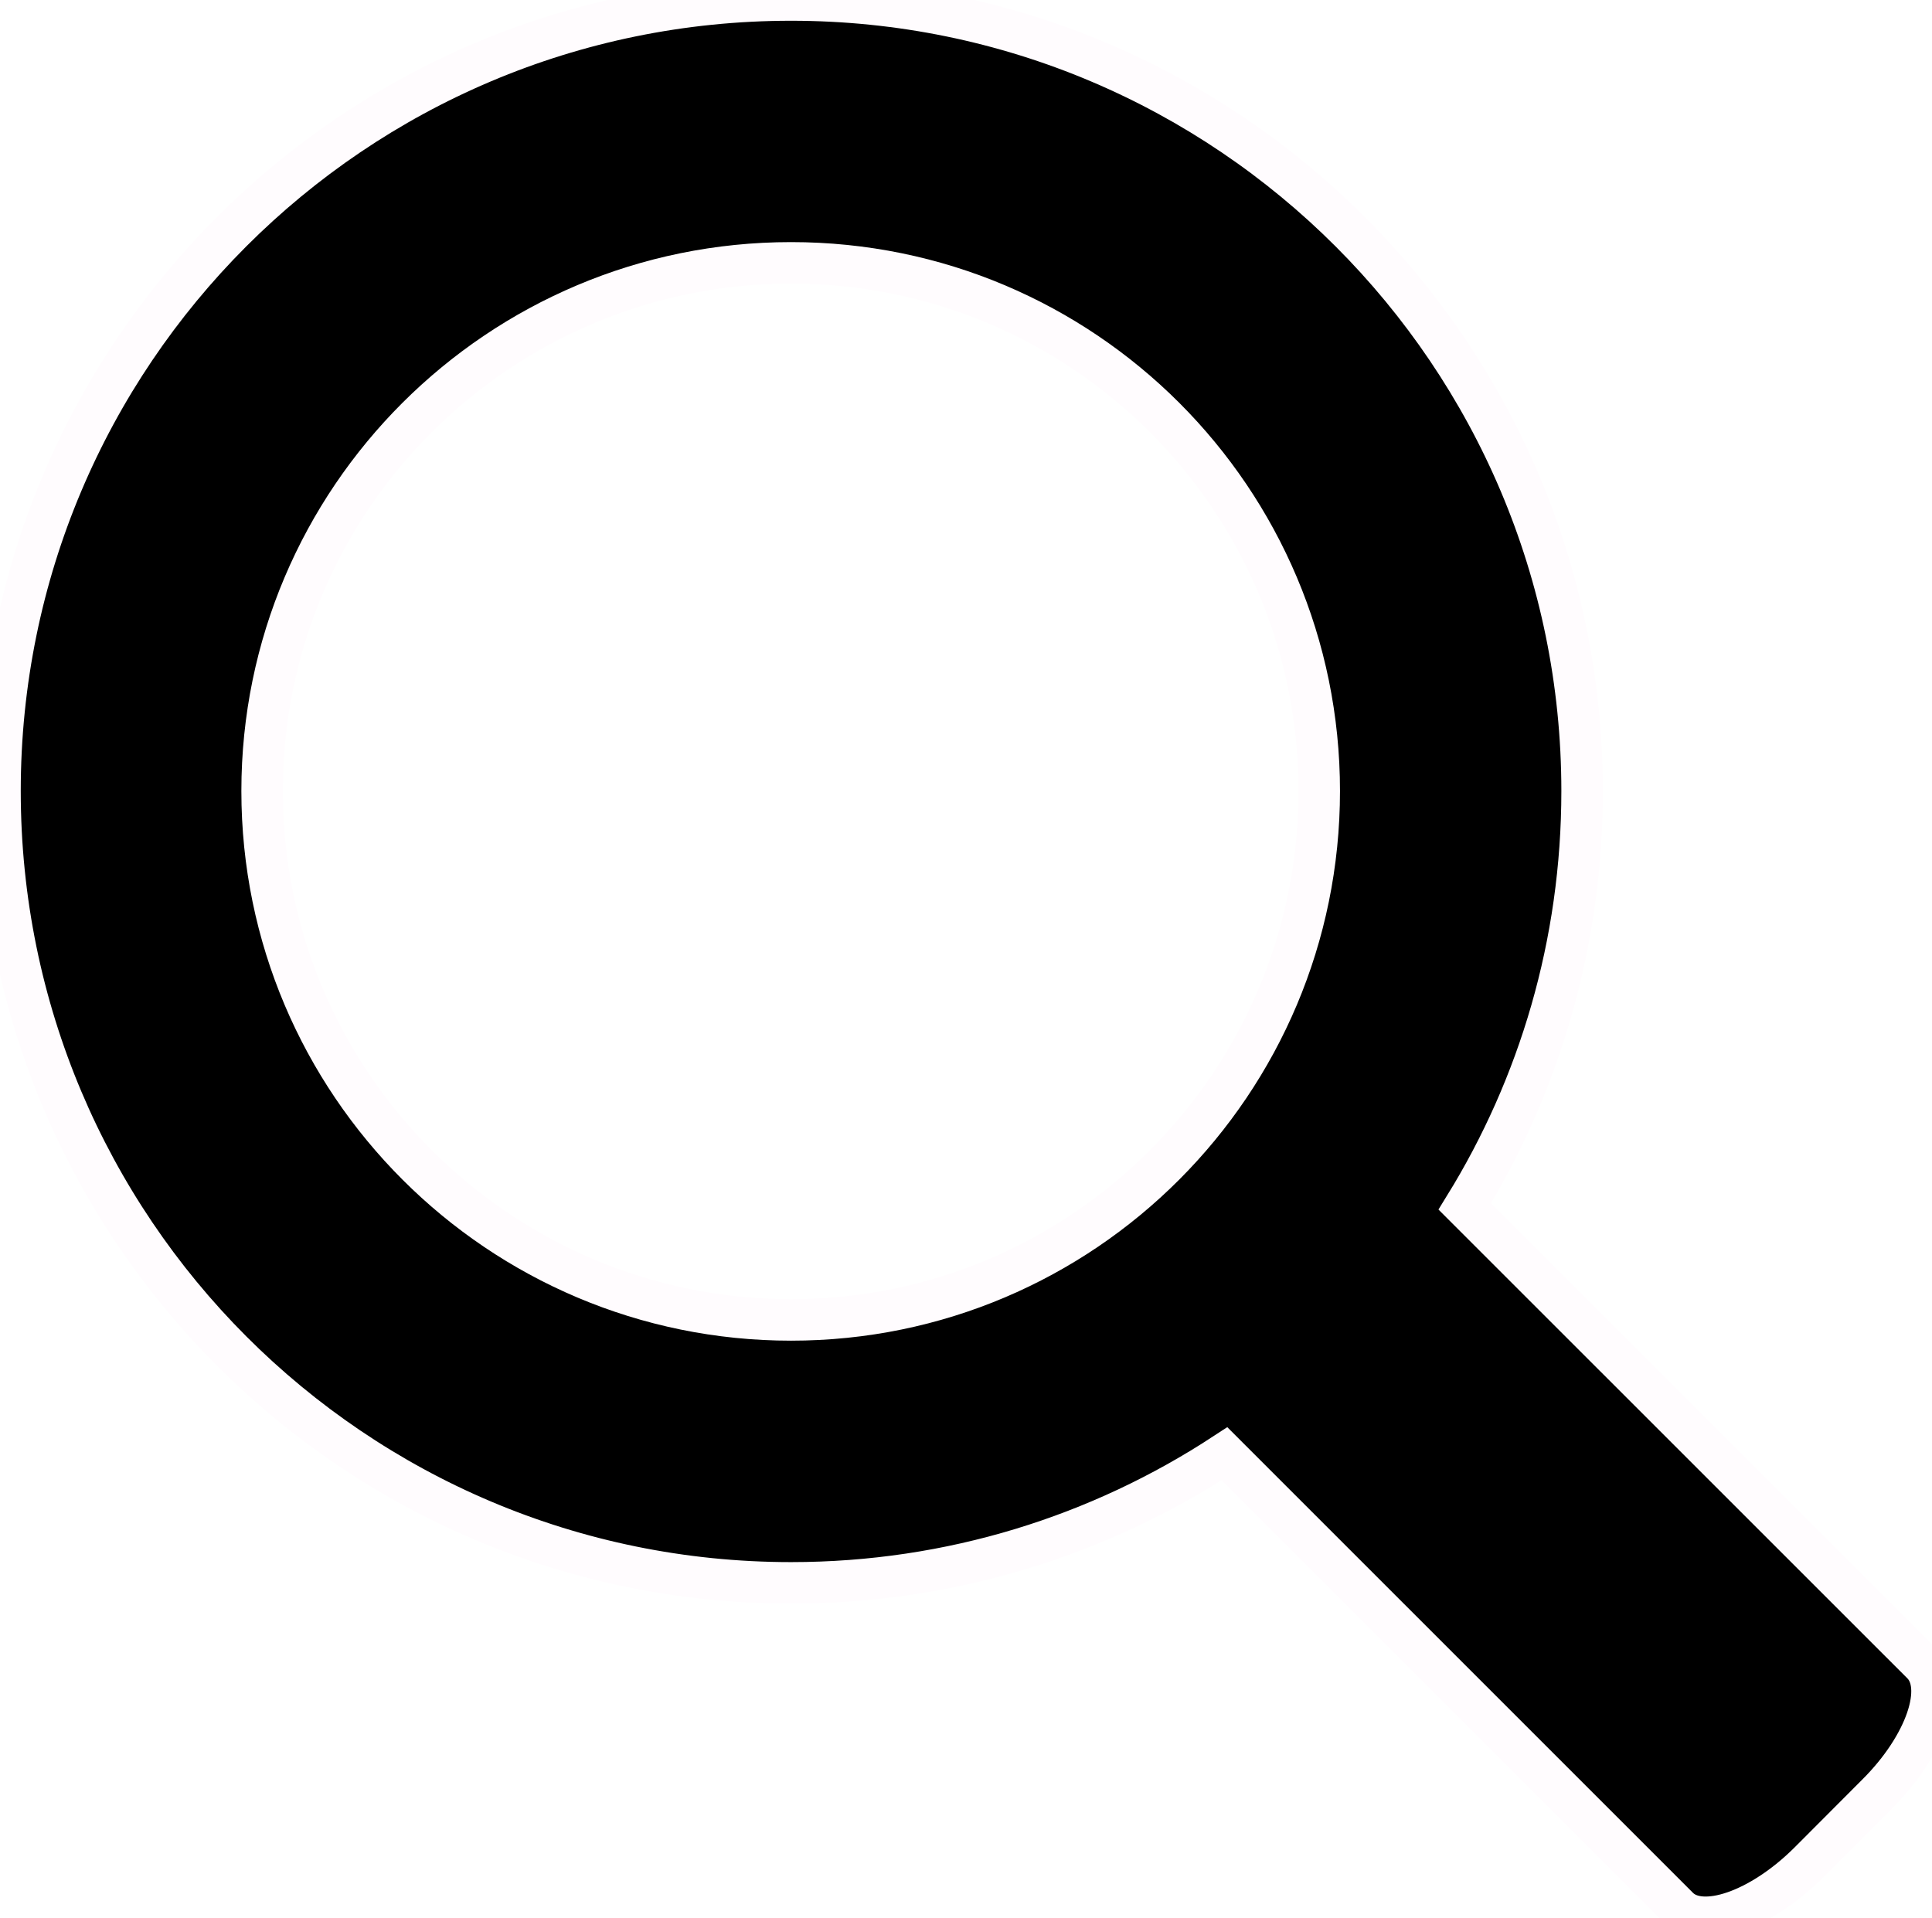
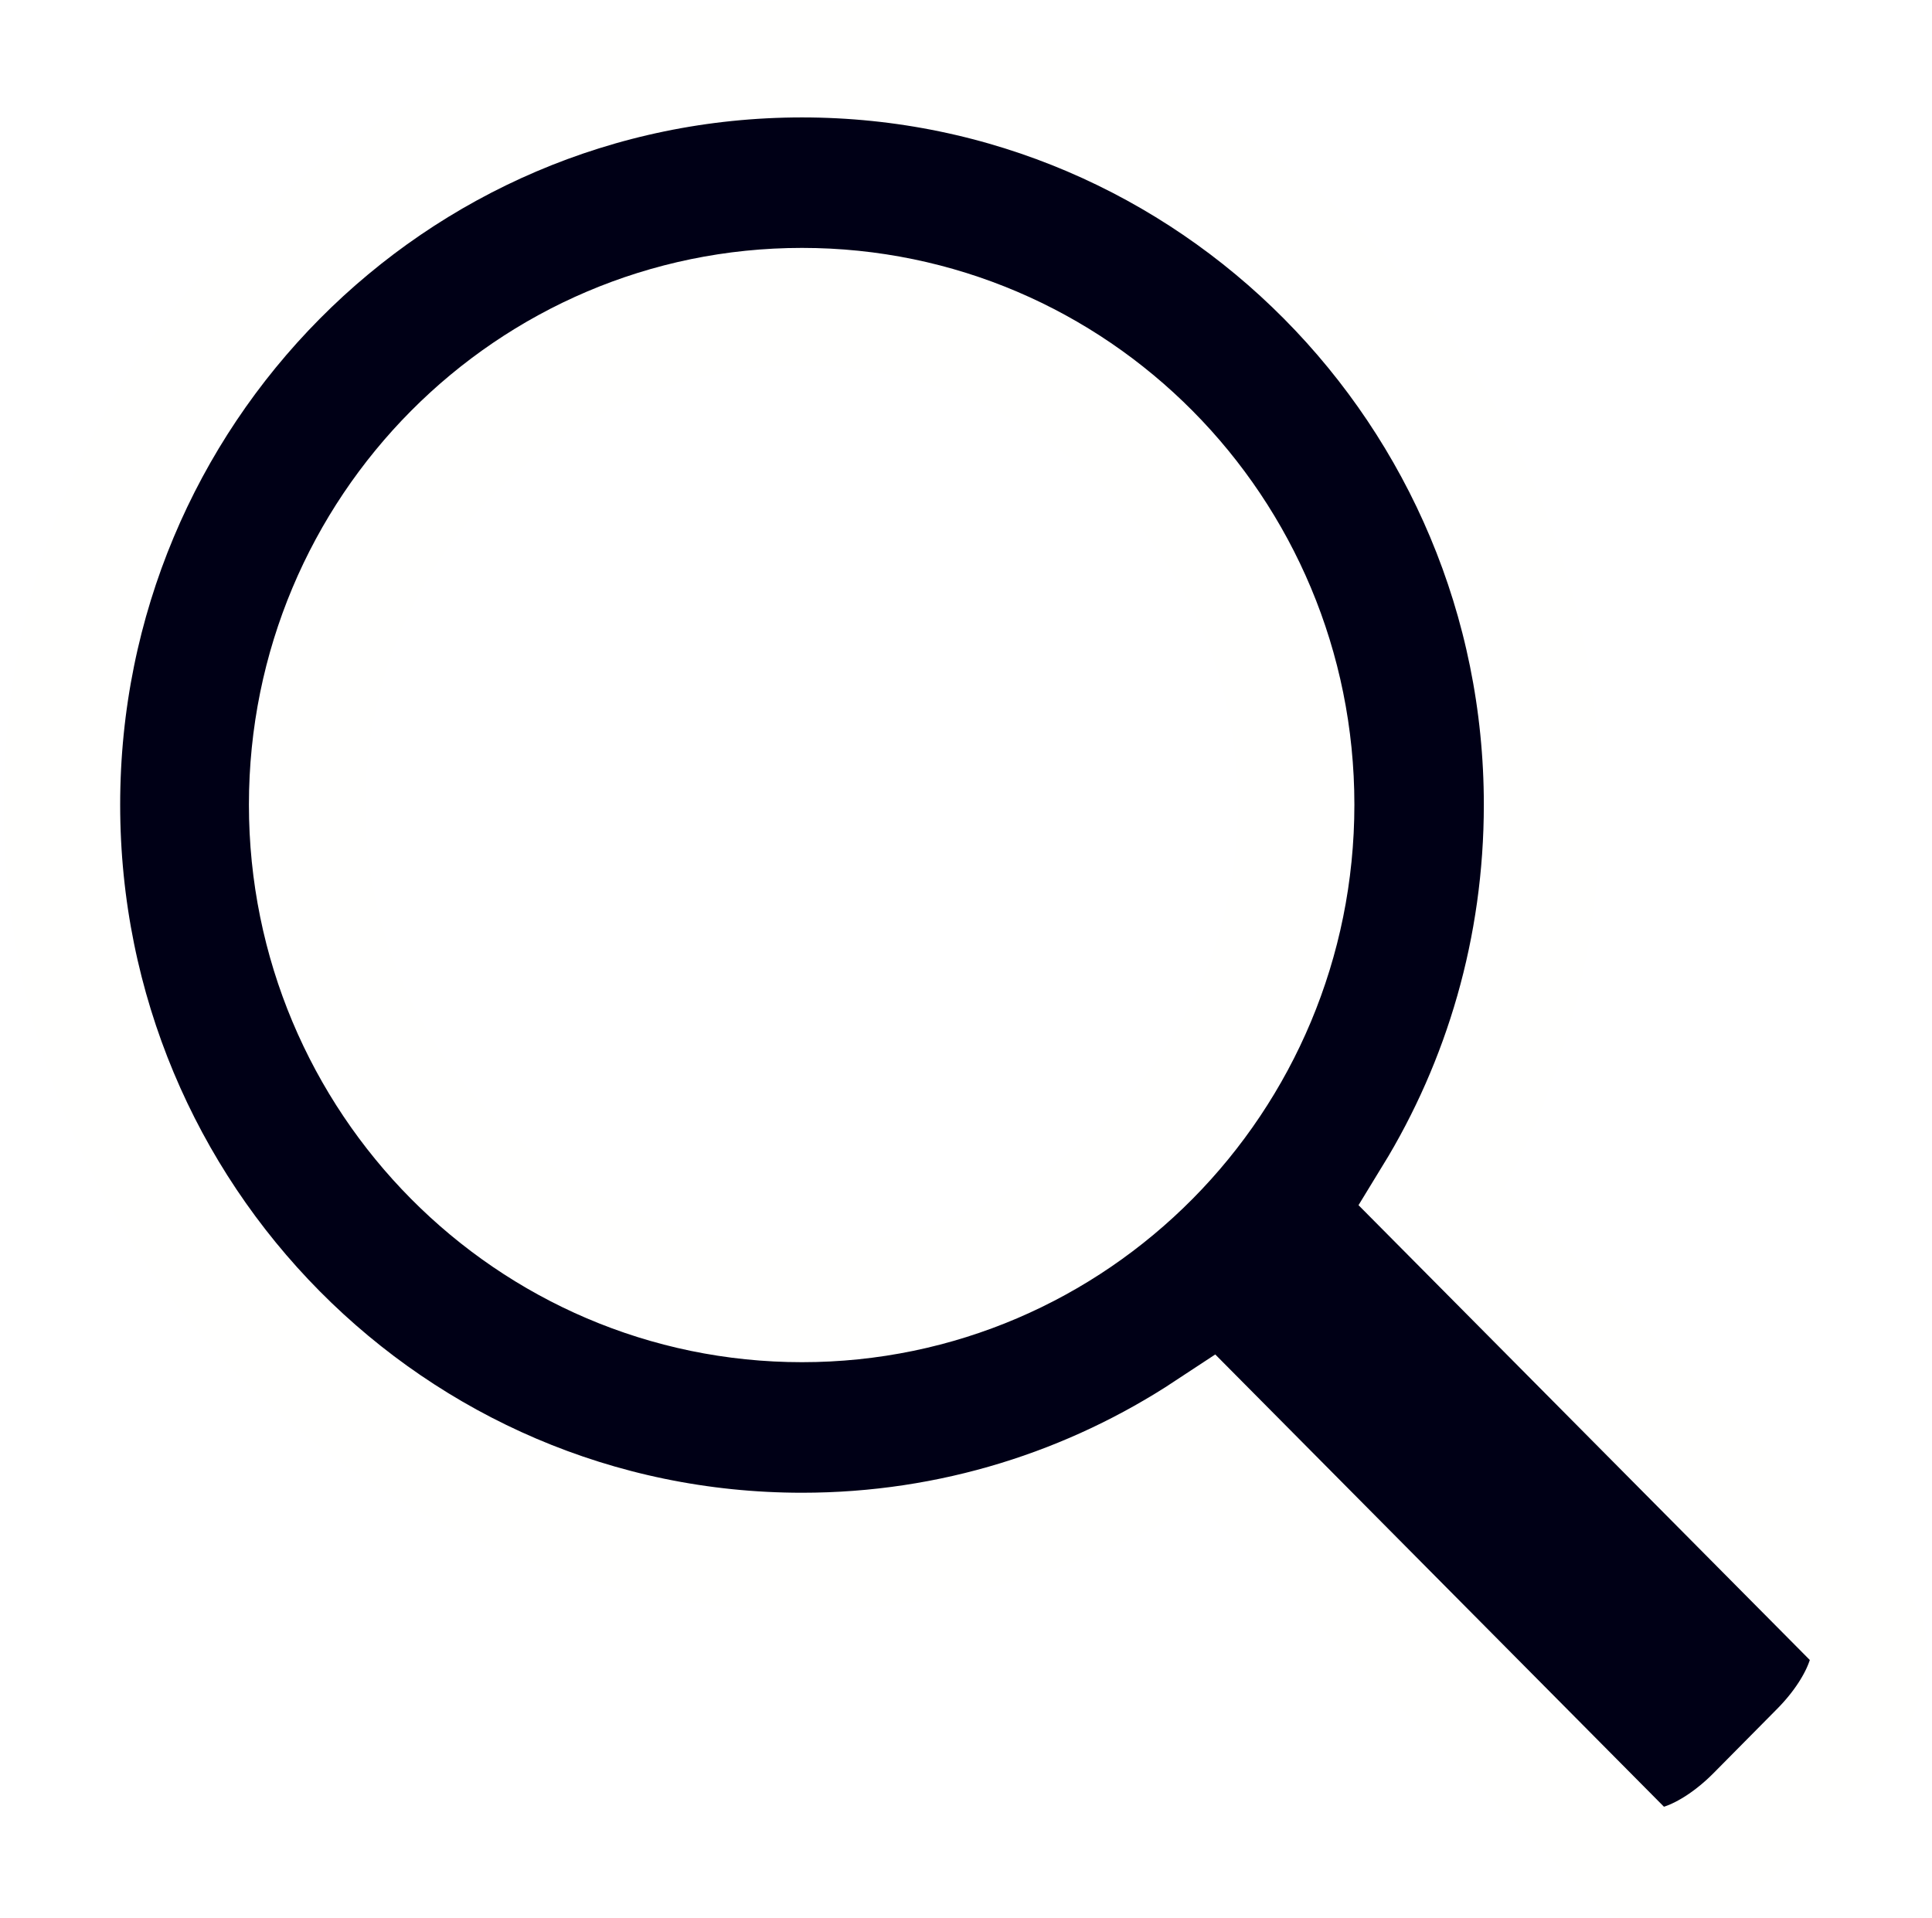
<svg xmlns="http://www.w3.org/2000/svg" version="1.1" id="Layer_1" x="0px" y="0px" width="46.553" height="46.201" viewBox="0 0 46.553 46.201" enable-background="new 0 0 100 100" xml:space="preserve">
  <defs id="defs13" />
  <g id="XMLID_13_" transform="translate(-29.461,-26.738)">
-     <g id="g4">
-       <g id="XMLID_10_">
-         <g id="g7">
-           <path d="M 69.902,72.704 58.967,61.769 c -2.997,1.961 -6.579,3.111 -10.444,3.111 -10.539,0 -19.062,-8.542 -19.062,-19.081 0,-10.519 8.522,-19.061 19.062,-19.061 10.521,0 19.06,8.542 19.06,19.061 0,3.679 -1.036,7.107 -2.828,10.011 l 11.013,11.011 c 0.583,0.567 0.094,1.981 -1.076,3.148 l -1.64,1.644 c -1.17,1.167 -2.584,1.656 -3.15,1.091 z M 61.249,45.799 c 0,-7.033 -5.695,-12.727 -12.727,-12.727 -7.033,0 -12.745,5.694 -12.745,12.727 0,7.033 5.712,12.745 12.745,12.745 7.032,0 12.727,-5.711 12.727,-12.745 z" id="path9" style="fill:#000000;fill-opacity:1;stroke:#fffcfe;stroke-opacity:1;stroke-width:1;stroke-miterlimit:4;stroke-dasharray:none" />
+     <g id="g4" style="fill:#919191;fill-opacity:1">
+       <g id="XMLID_10_" style="fill:#000016;fill-opacity:1;stroke:#fffffe;stroke-width:3;stroke-miterlimit:4;stroke-dasharray:none;stroke-opacity:1" transform="matrix(0.9355512,0,0,0.9430591,3.390982,2.937384)">
+         <g id="g7" style="fill:#000016;fill-opacity:1;stroke:#fffffe;stroke-width:3;stroke-miterlimit:4;stroke-dasharray:none;stroke-opacity:1">
+           <path d="M 69.902,72.704 58.967,61.769 c -2.997,1.961 -6.579,3.111 -10.444,3.111 -10.539,0 -19.062,-8.542 -19.062,-19.081 0,-10.519 8.522,-19.061 19.062,-19.061 10.521,0 19.06,8.542 19.06,19.061 0,3.679 -1.036,7.107 -2.828,10.011 l 11.013,11.011 c 0.583,0.567 0.094,1.981 -1.076,3.148 l -1.64,1.644 c -1.17,1.167 -2.584,1.656 -3.15,1.091 z M 61.249,45.799 c 0,-7.033 -5.695,-12.727 -12.727,-12.727 -7.033,0 -12.745,5.694 -12.745,12.727 0,7.033 5.712,12.745 12.745,12.745 7.032,0 12.727,-5.711 12.727,-12.745 z" id="path9" style="fill:#000016;fill-opacity:1;stroke:#fffffe;stroke-width:3;stroke-miterlimit:4;stroke-dasharray:none;stroke-opacity:1" />
        </g>
      </g>
    </g>
  </g>
</svg>
